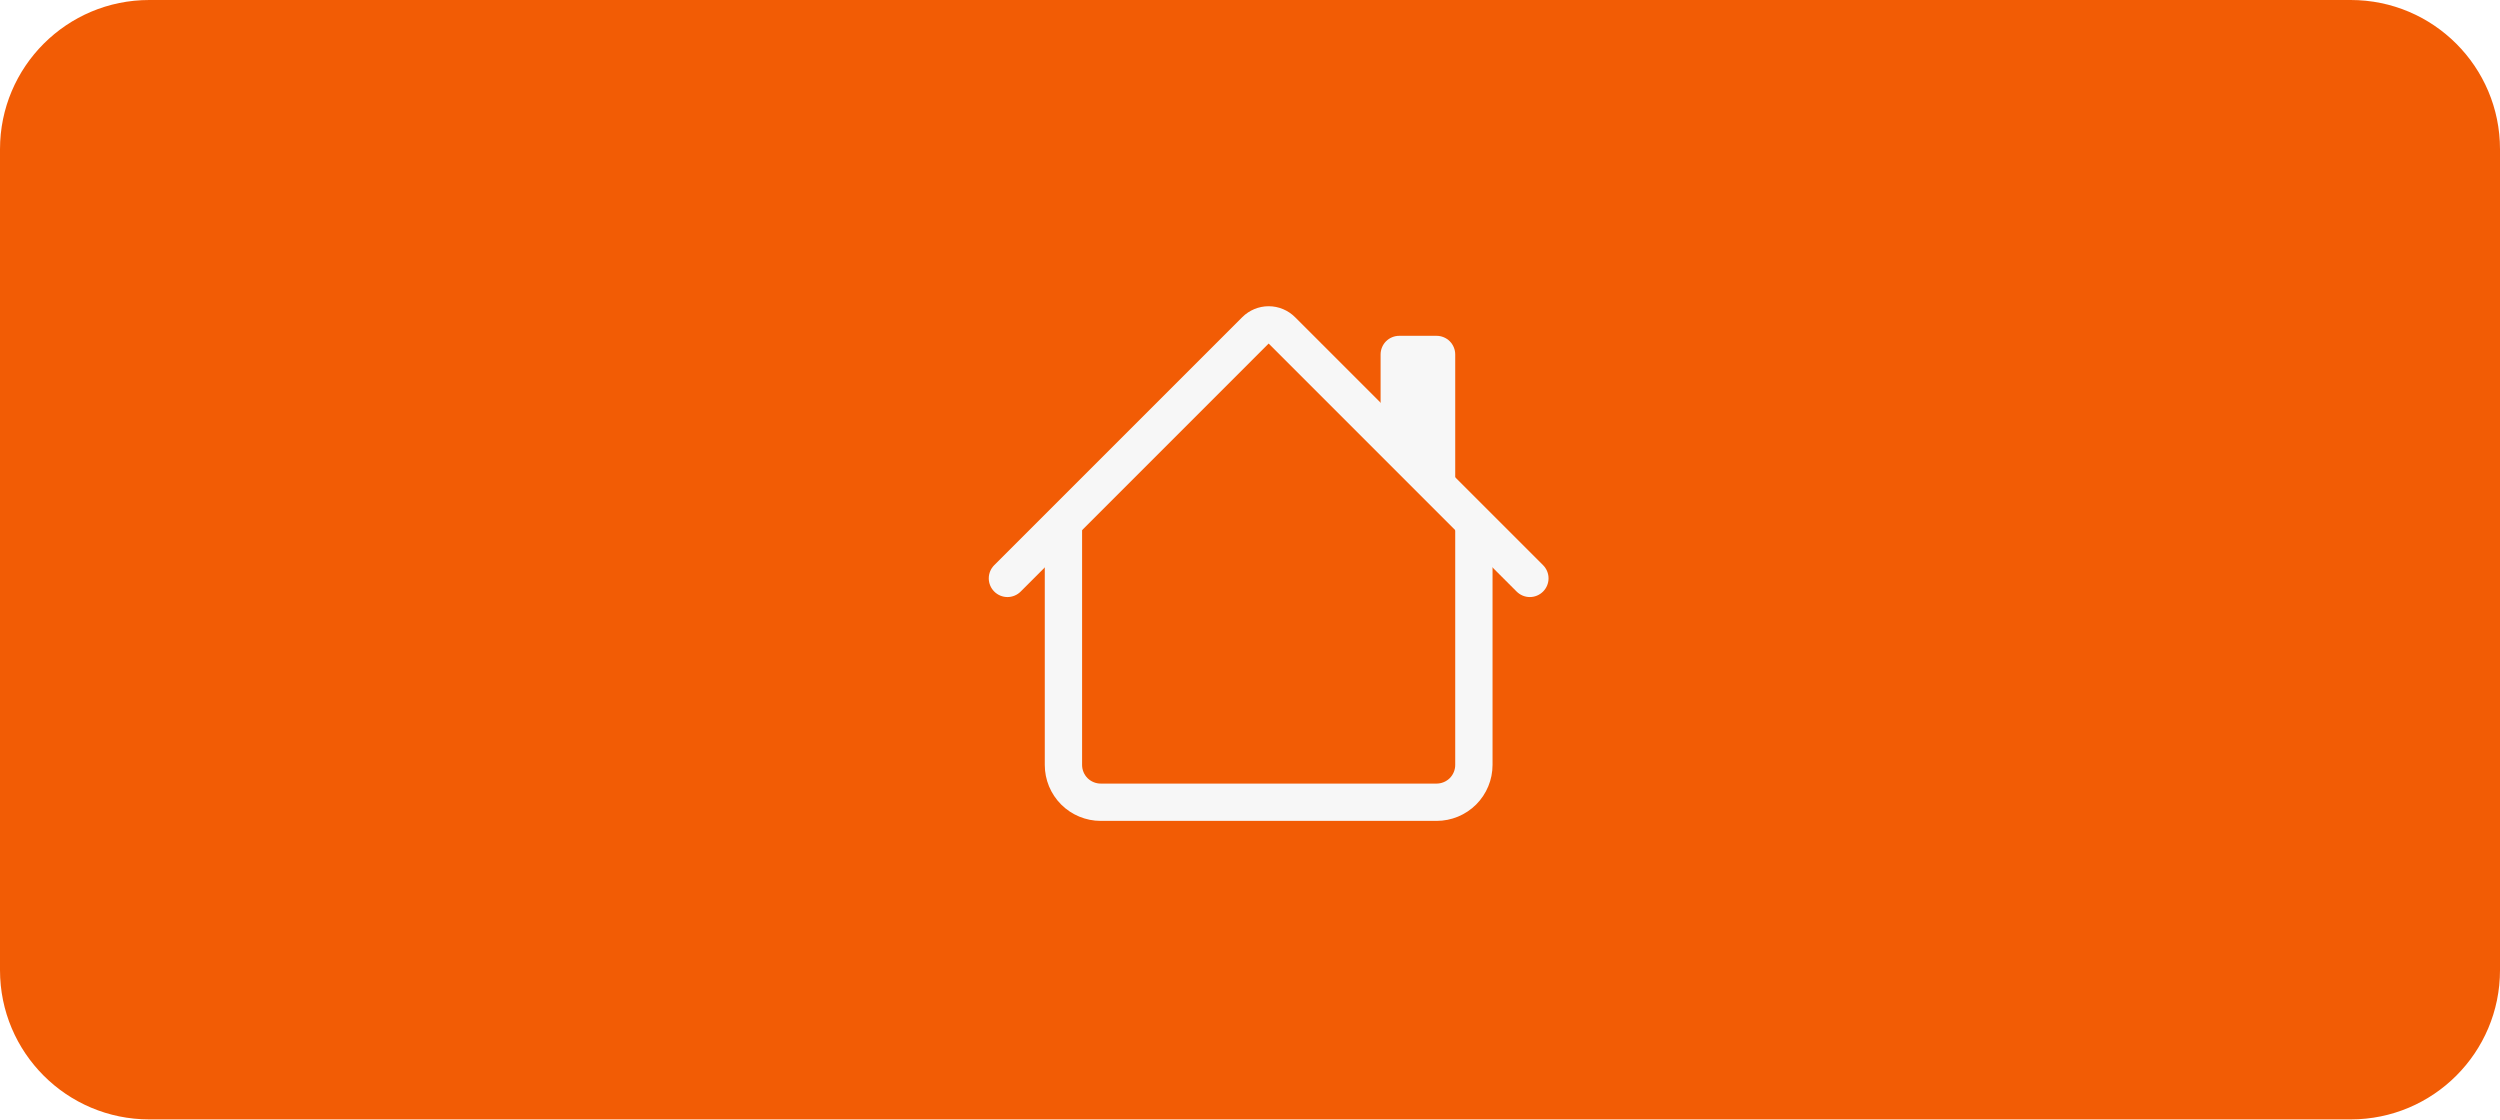
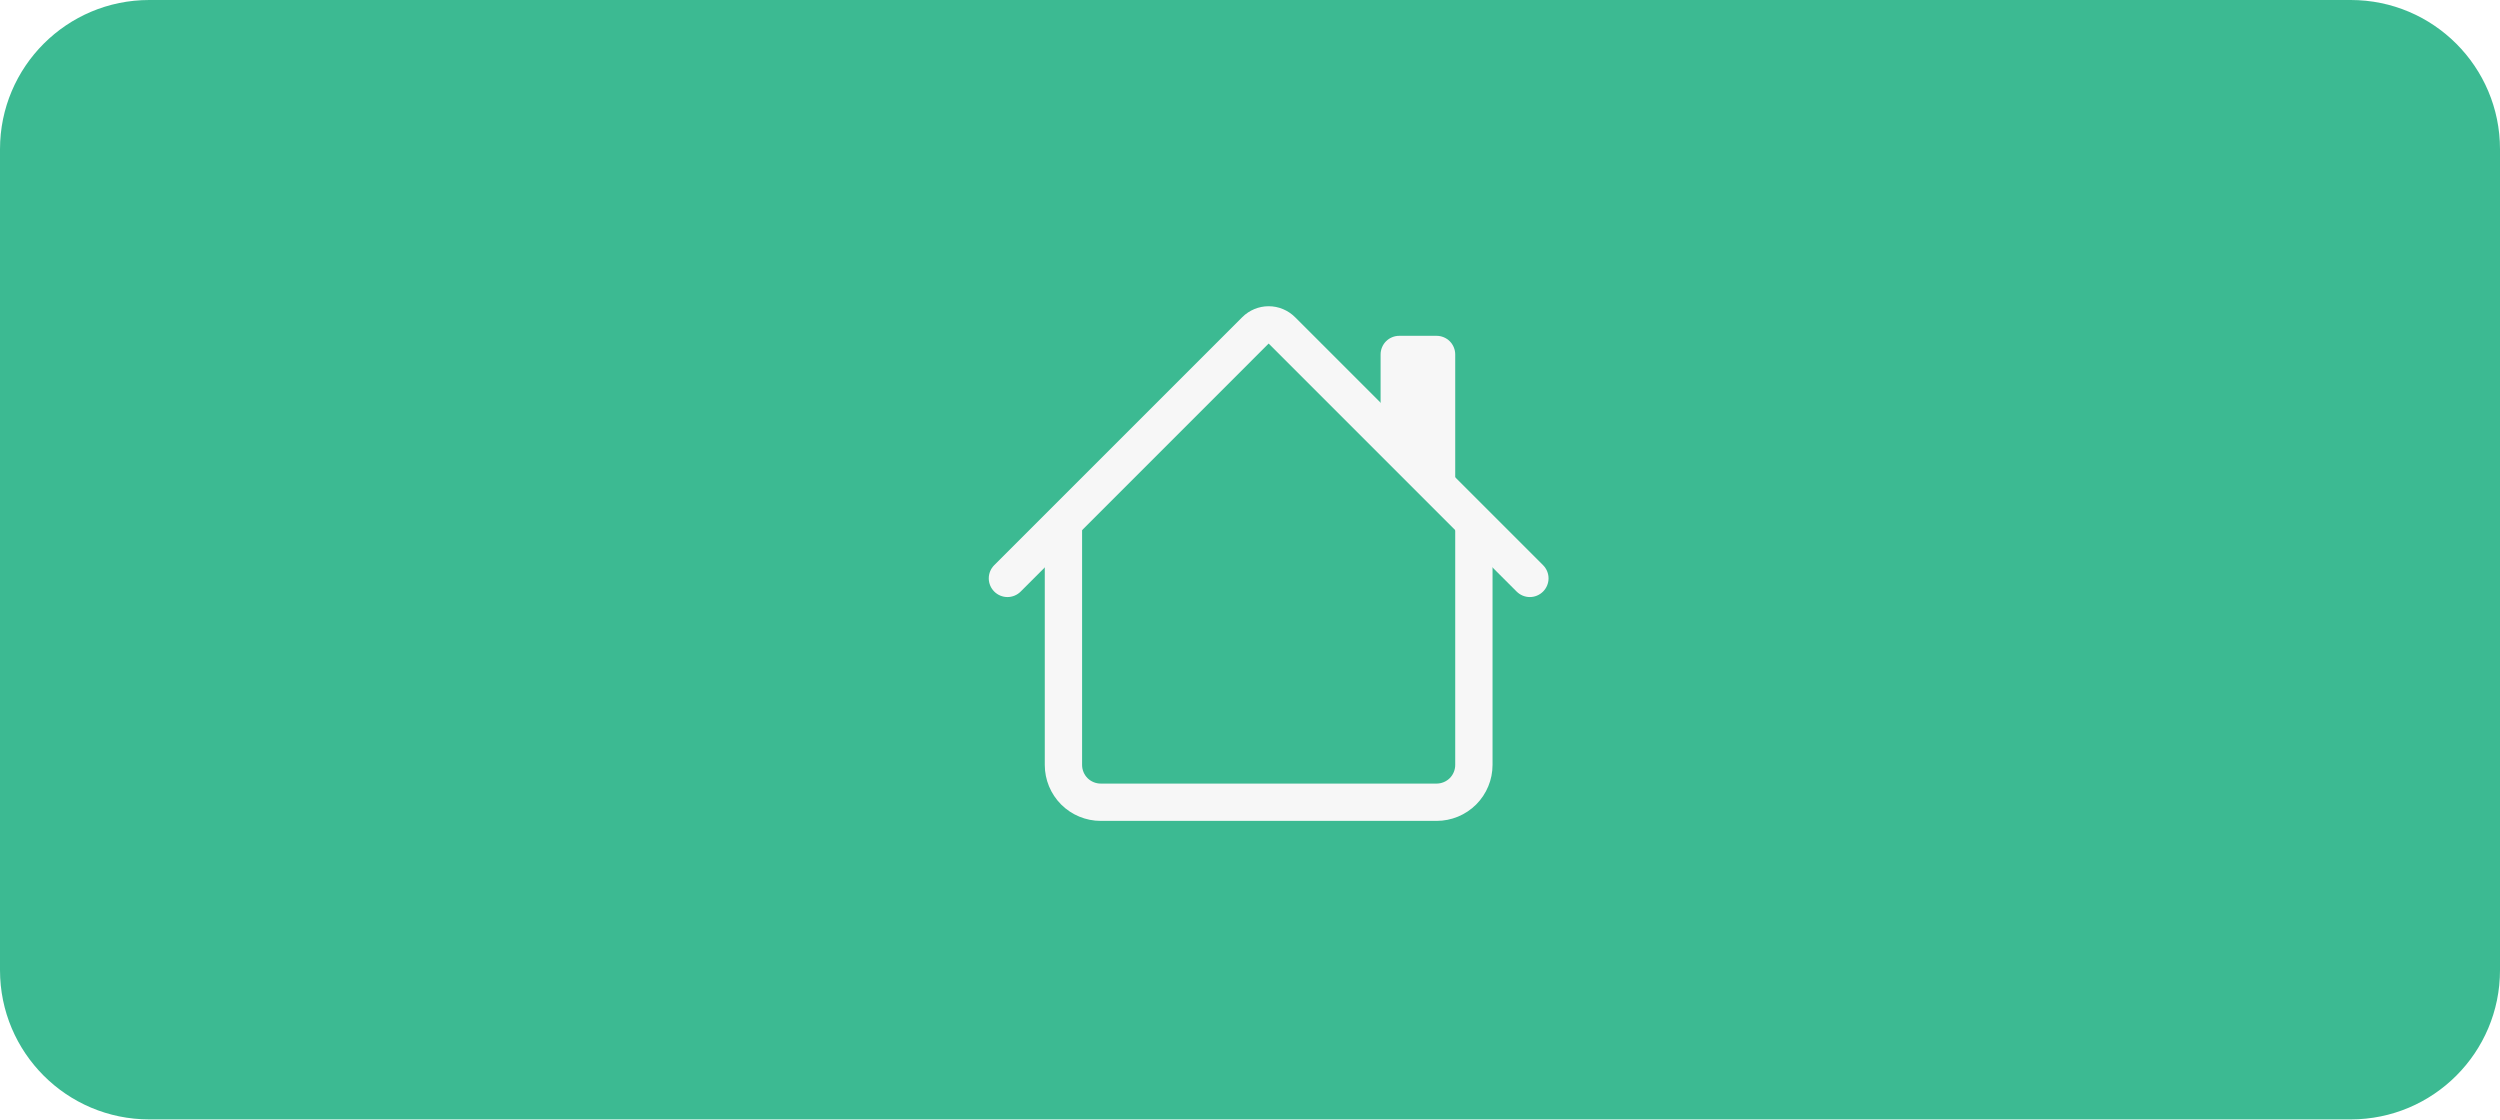
<svg xmlns="http://www.w3.org/2000/svg" width="67" height="30" viewBox="0 0 67 30" fill="none">
-   <rect width="67" height="30" rx="4" fill="#F25C05" />
-   <path fill-rule="evenodd" clip-rule="evenodd" d="M28 20.5V14H29V20.5C29 20.633 29.053 20.76 29.146 20.854C29.24 20.947 29.367 21 29.5 21H38.5C38.633 21 38.76 20.947 38.854 20.854C38.947 20.76 39 20.633 39 20.5V14H40V20.5C40 20.898 39.842 21.279 39.561 21.561C39.279 21.842 38.898 22 38.5 22H29.5C29.102 22 28.721 21.842 28.439 21.561C28.158 21.279 28 20.898 28 20.5V20.5ZM39 9.5V13L37 11V9.5C37 9.367 37.053 9.24 37.146 9.146C37.24 9.053 37.367 9 37.5 9H38.5C38.633 9 38.76 9.053 38.854 9.146C38.947 9.24 39 9.367 39 9.5Z" fill="#F7F7F7" />
-   <path fill-rule="evenodd" clip-rule="evenodd" d="M33.293 8.5C33.48 8.313 33.735 8.207 34 8.207C34.265 8.207 34.52 8.313 34.707 8.5L41.354 15.146C41.448 15.24 41.501 15.367 41.501 15.5C41.501 15.633 41.448 15.76 41.354 15.854C41.26 15.948 41.133 16.001 41 16.001C40.867 16.001 40.74 15.948 40.646 15.854L34 9.207L27.354 15.854C27.26 15.948 27.133 16.001 27 16.001C26.867 16.001 26.74 15.948 26.646 15.854C26.552 15.76 26.499 15.633 26.499 15.5C26.499 15.367 26.552 15.24 26.646 15.146L33.293 8.5Z" fill="#F7F7F7" />
+   <rect width="67" height="30" rx="4" fill="#3CBA92" />
+   <path fill-rule="evenodd" clip-rule="evenodd" d="M28 20.5V14H29V20.5C29 20.633 29.053 20.76 29.146 20.854C29.24 20.947 29.367 21 29.5 21H38.5C38.633 21 38.76 20.947 38.854 20.854C38.947 20.76 39 20.633 39 20.5V14H40V20.5C40 20.898 39.842 21.279 39.561 21.561C39.279 21.842 38.898 22 38.5 22H29.5C29.102 22 28.721 21.842 28.439 21.561C28.158 21.279 28 20.898 28 20.5ZM39 9.5V13L37 11V9.5C37 9.367 37.053 9.24 37.146 9.146C37.24 9.053 37.367 9 37.5 9H38.5C38.633 9 38.76 9.053 38.854 9.146C38.947 9.24 39 9.367 39 9.5Z" fill="#F7F7F7" />
+   <path fill-rule="evenodd" clip-rule="evenodd" d="M33.293 8.5C33.48 8.313 33.735 8.207 34 8.207C34.265 8.207 34.519 8.313 34.707 8.5L41.354 15.146C41.448 15.24 41.501 15.367 41.501 15.5C41.501 15.633 41.448 15.76 41.354 15.854C41.26 15.948 41.133 16.001 41 16.001C40.867 16.001 40.74 15.948 40.646 15.854L34 9.207L27.354 15.854C27.26 15.948 27.133 16.001 27 16.001C26.867 16.001 26.74 15.948 26.646 15.854C26.552 15.76 26.499 15.633 26.499 15.5C26.499 15.367 26.552 15.24 26.646 15.146L33.293 8.5Z" fill="#F7F7F7" />
</svg>
